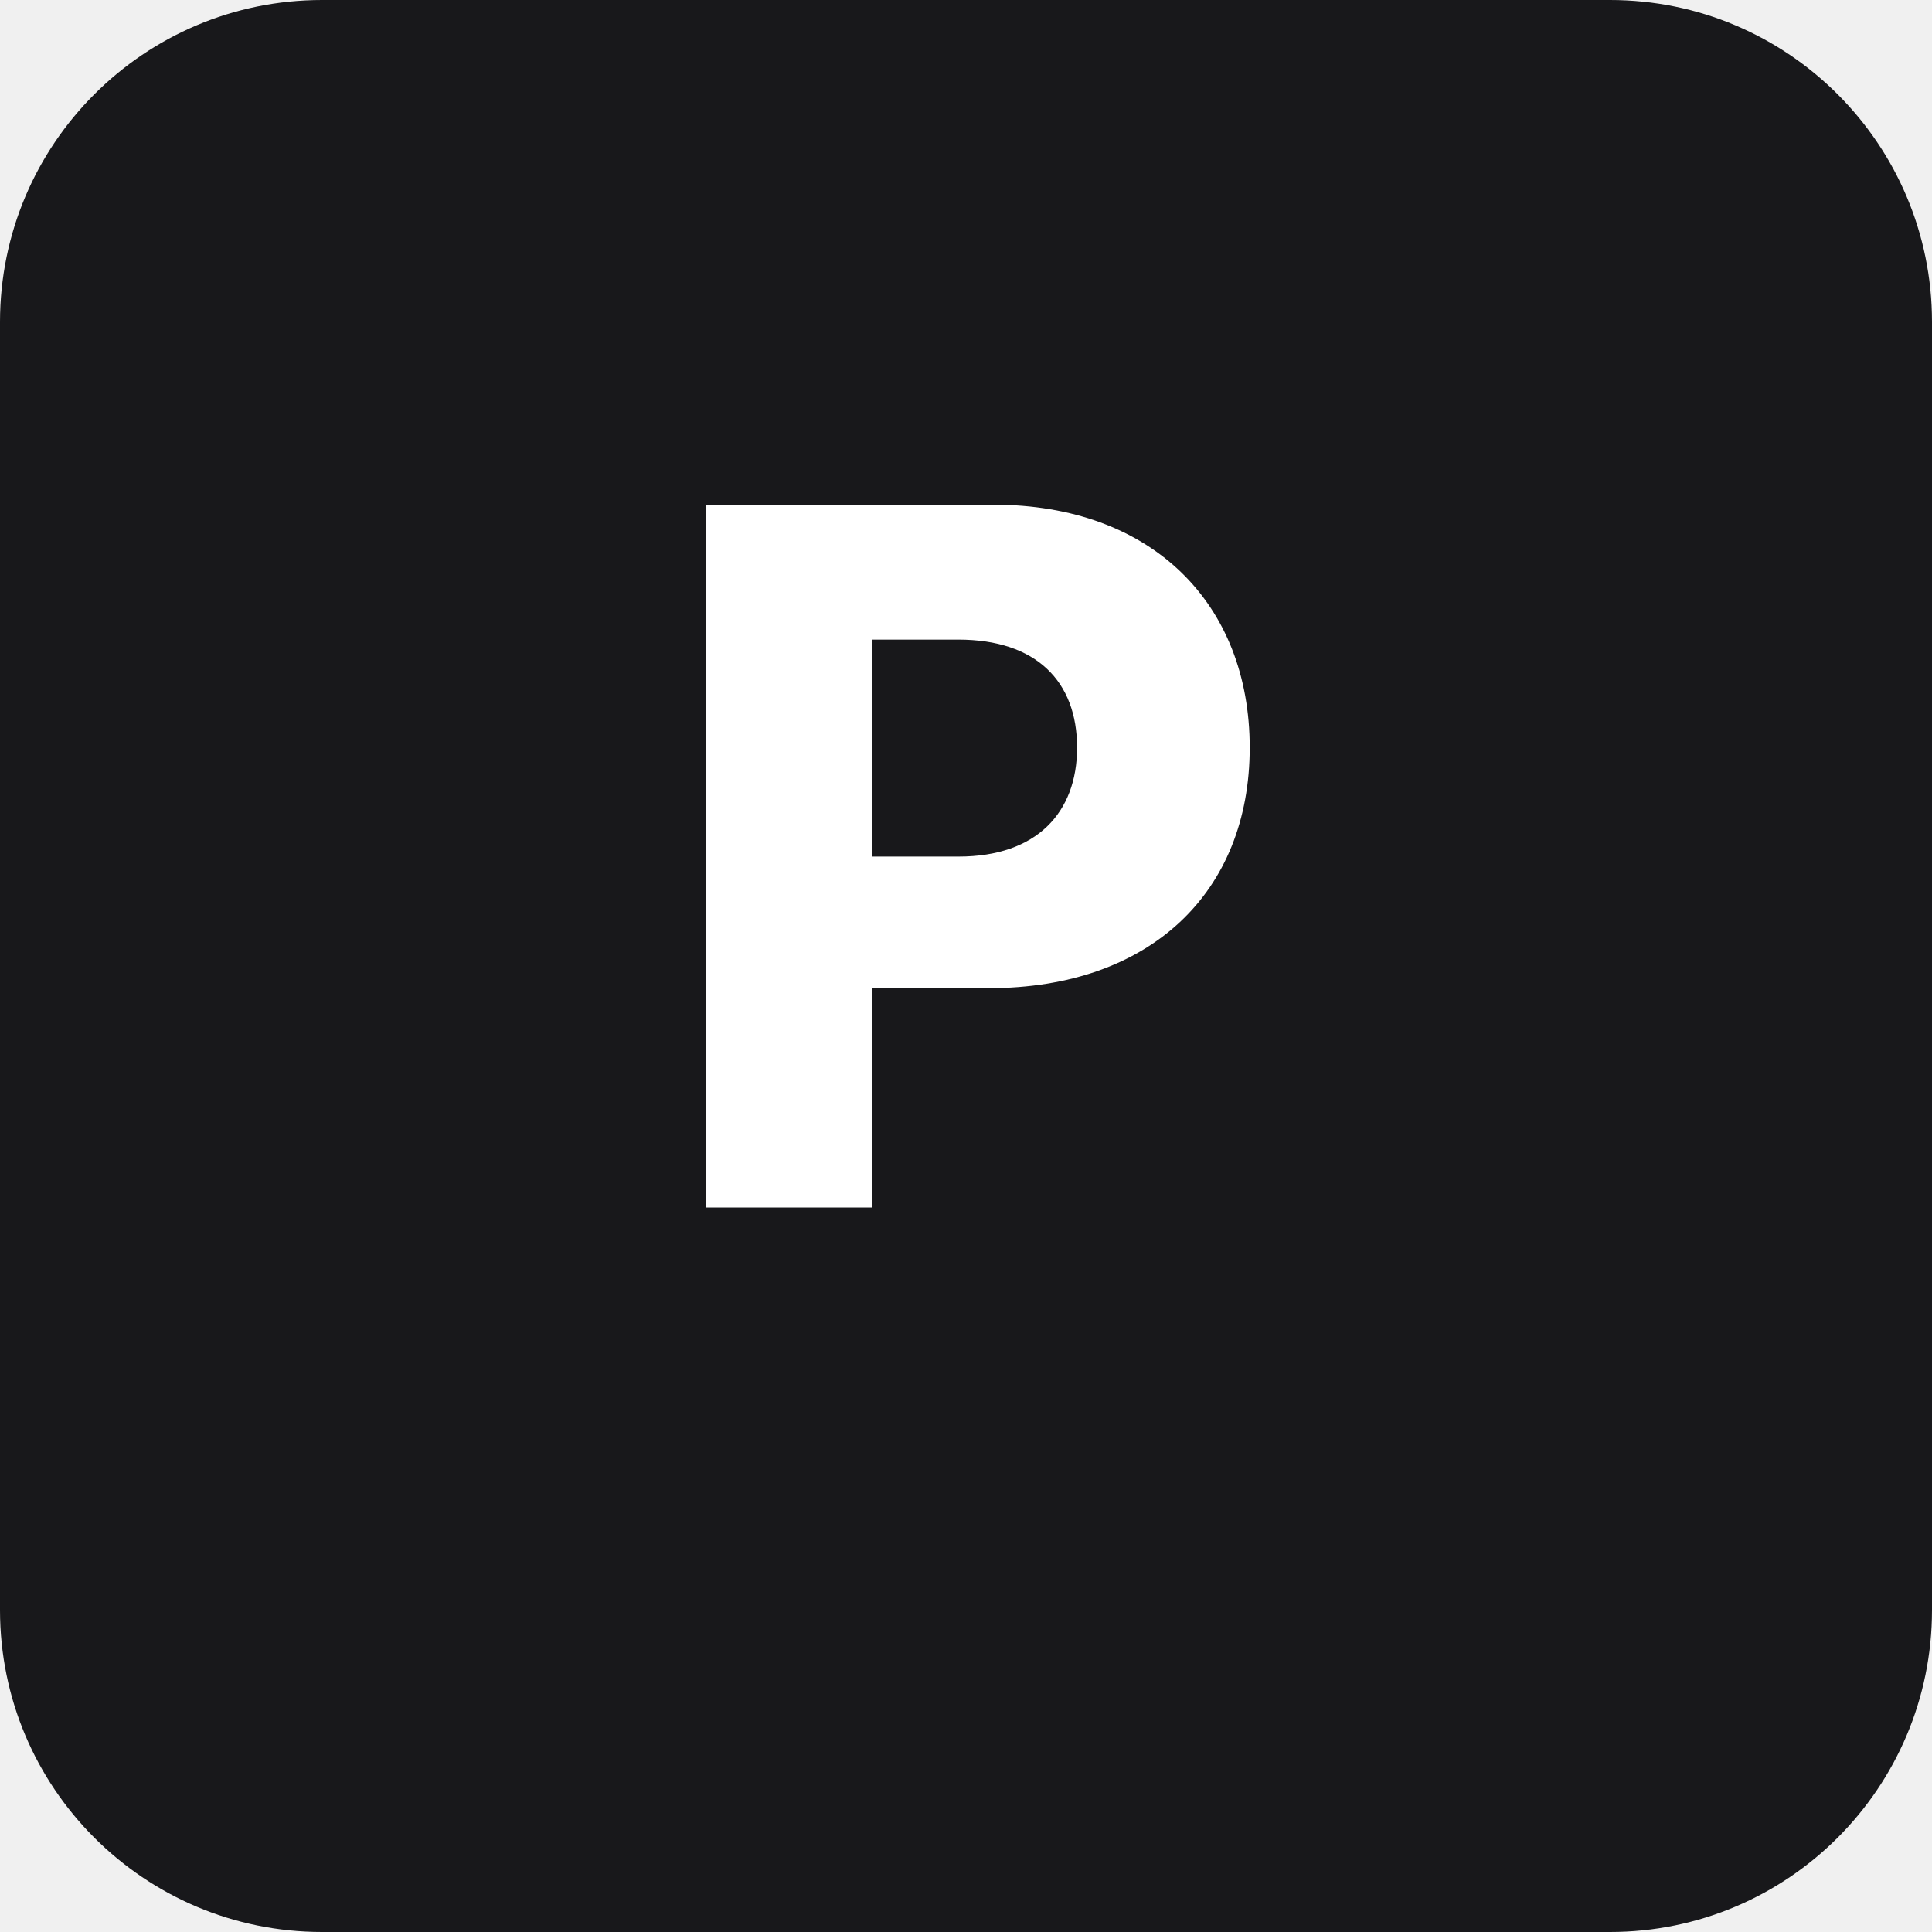
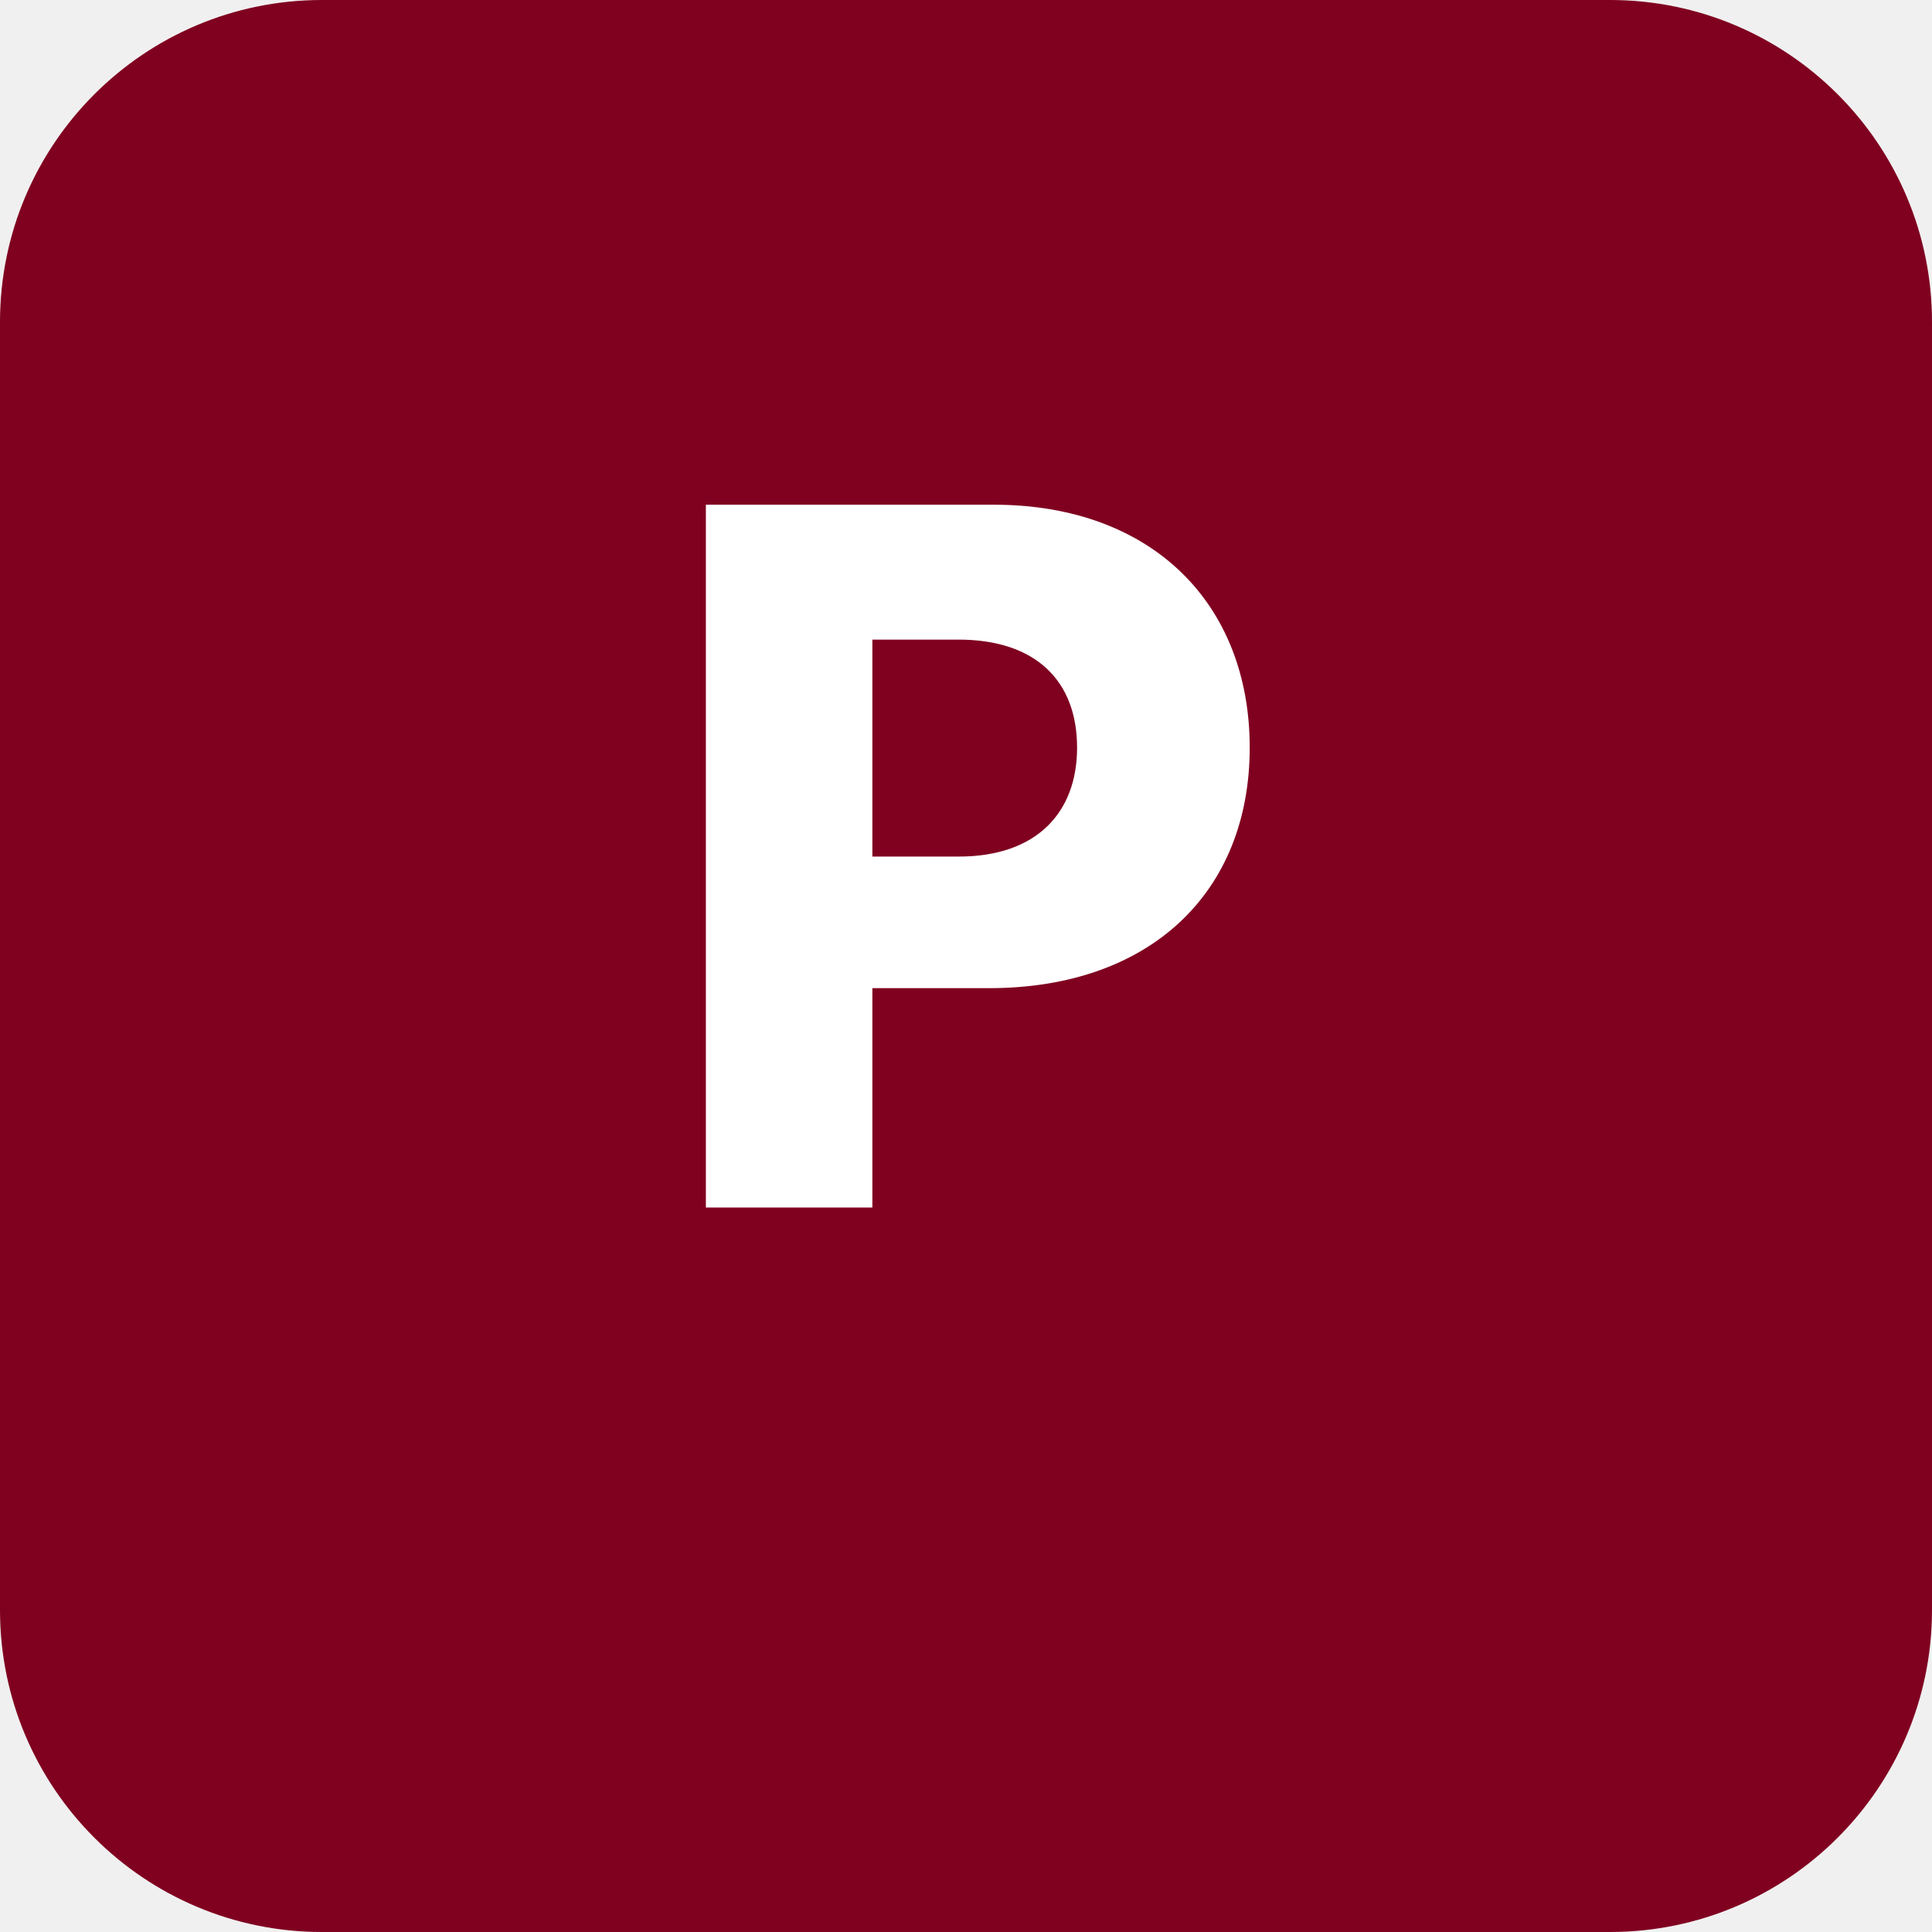
<svg xmlns="http://www.w3.org/2000/svg" width="192" height="192" viewBox="0 0 192 192">
-   <rect width="192" height="192" rx="32" fill="#18181b" />
+   <rect width="192" height="192" rx="32" fill="#800020" />
  <text x="96" y="120" font-family="Inter, system-ui, sans-serif" font-size="96" font-weight="800" fill="white" text-anchor="middle">P</text>
</svg>
